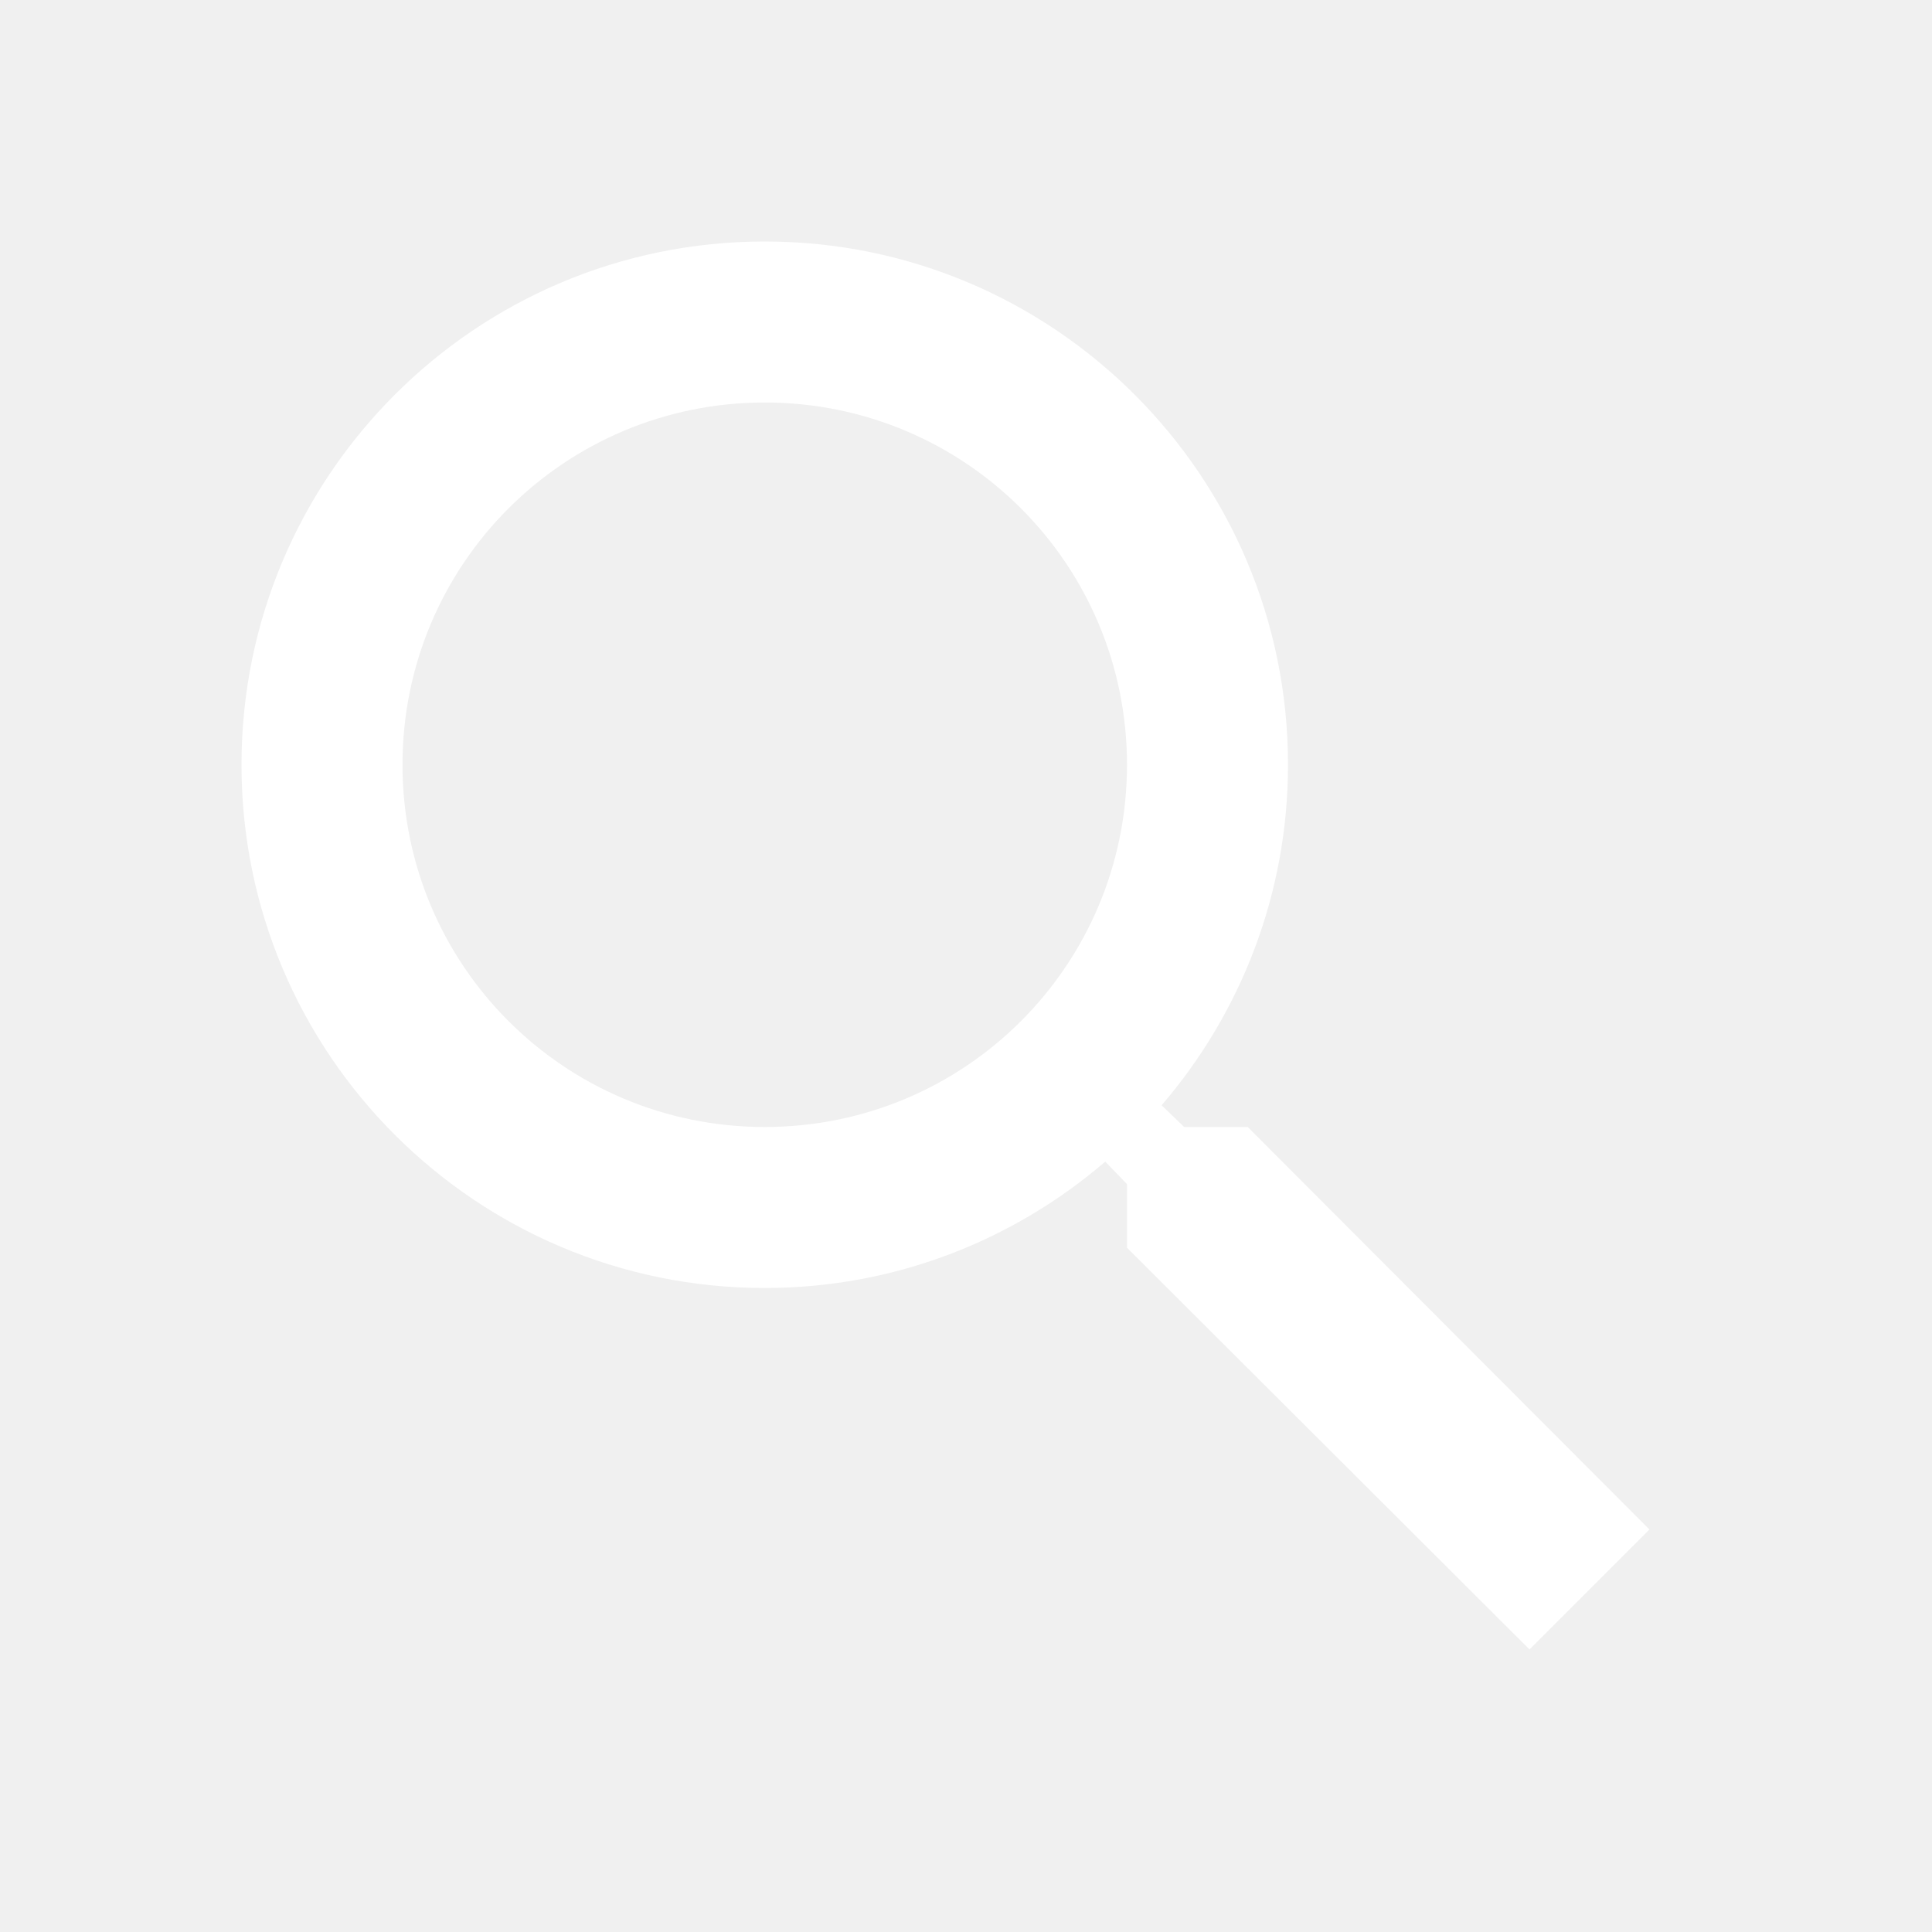
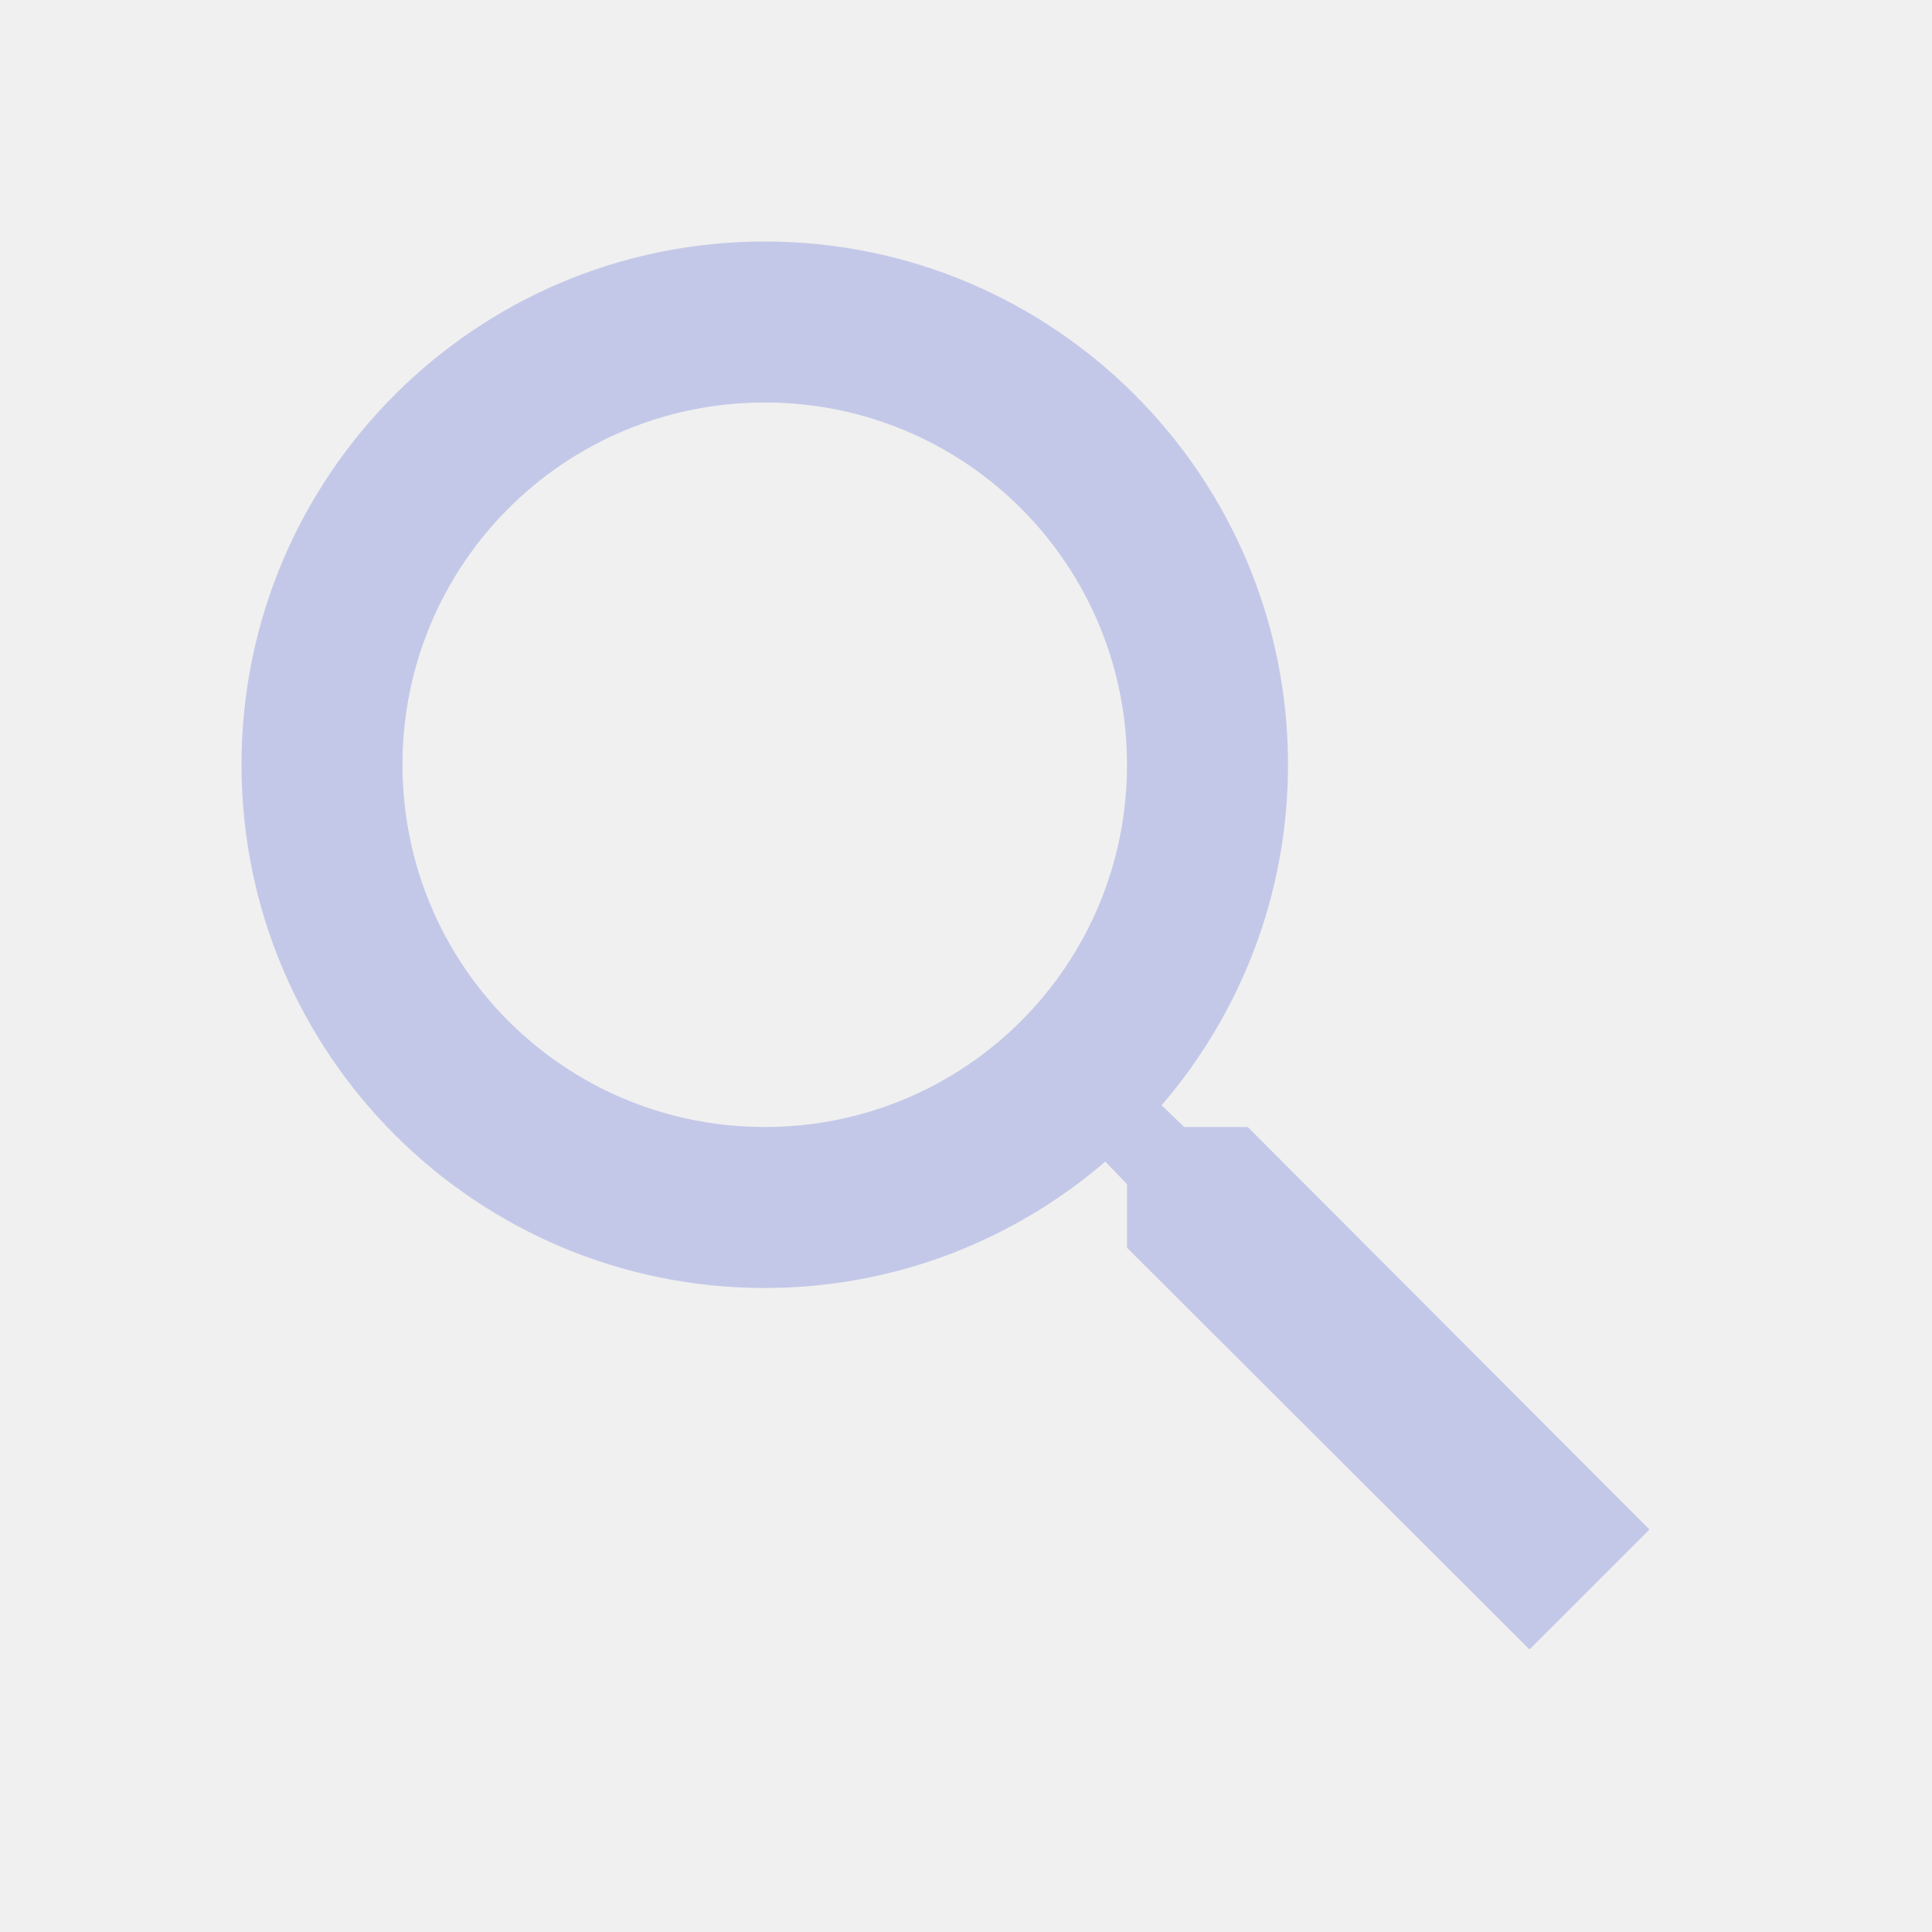
<svg xmlns="http://www.w3.org/2000/svg" height="24" viewBox="0 0 24 24" width="24">
-   <path fill="white" d="M15.5 14h-.79l-.28-.27C15.41 12.59 16 11.11 16 9.5 16 5.91 13.09 3 9.5 3S3 5.91 3 9.5 5.91 16 9.5 16c1.61 0 3.09-.59 4.23-1.57l.27.28v.79l5 4.99L20.49 19l-4.99-5zm-6 0C7.01 14 5 11.99 5 9.5S7.01 5 9.5 5 14 7.01 14 9.5 11.99 14 9.5 14z" />
+   <path fill="#c4c8e8" d="M15.5 14h-.79l-.28-.27C15.41 12.59 16 11.11 16 9.5 16 5.91 13.09 3 9.5 3S3 5.91 3 9.5 5.91 16 9.5 16c1.61 0 3.09-.59 4.23-1.57l.27.28v.79l5 4.99L20.49 19l-4.99-5zm-6 0C7.01 14 5 11.99 5 9.5S7.01 5 9.5 5 14 7.01 14 9.5 11.99 14 9.5 14z" />
  <path d="M0 0h24v24H0z" fill="none" />
</svg>
